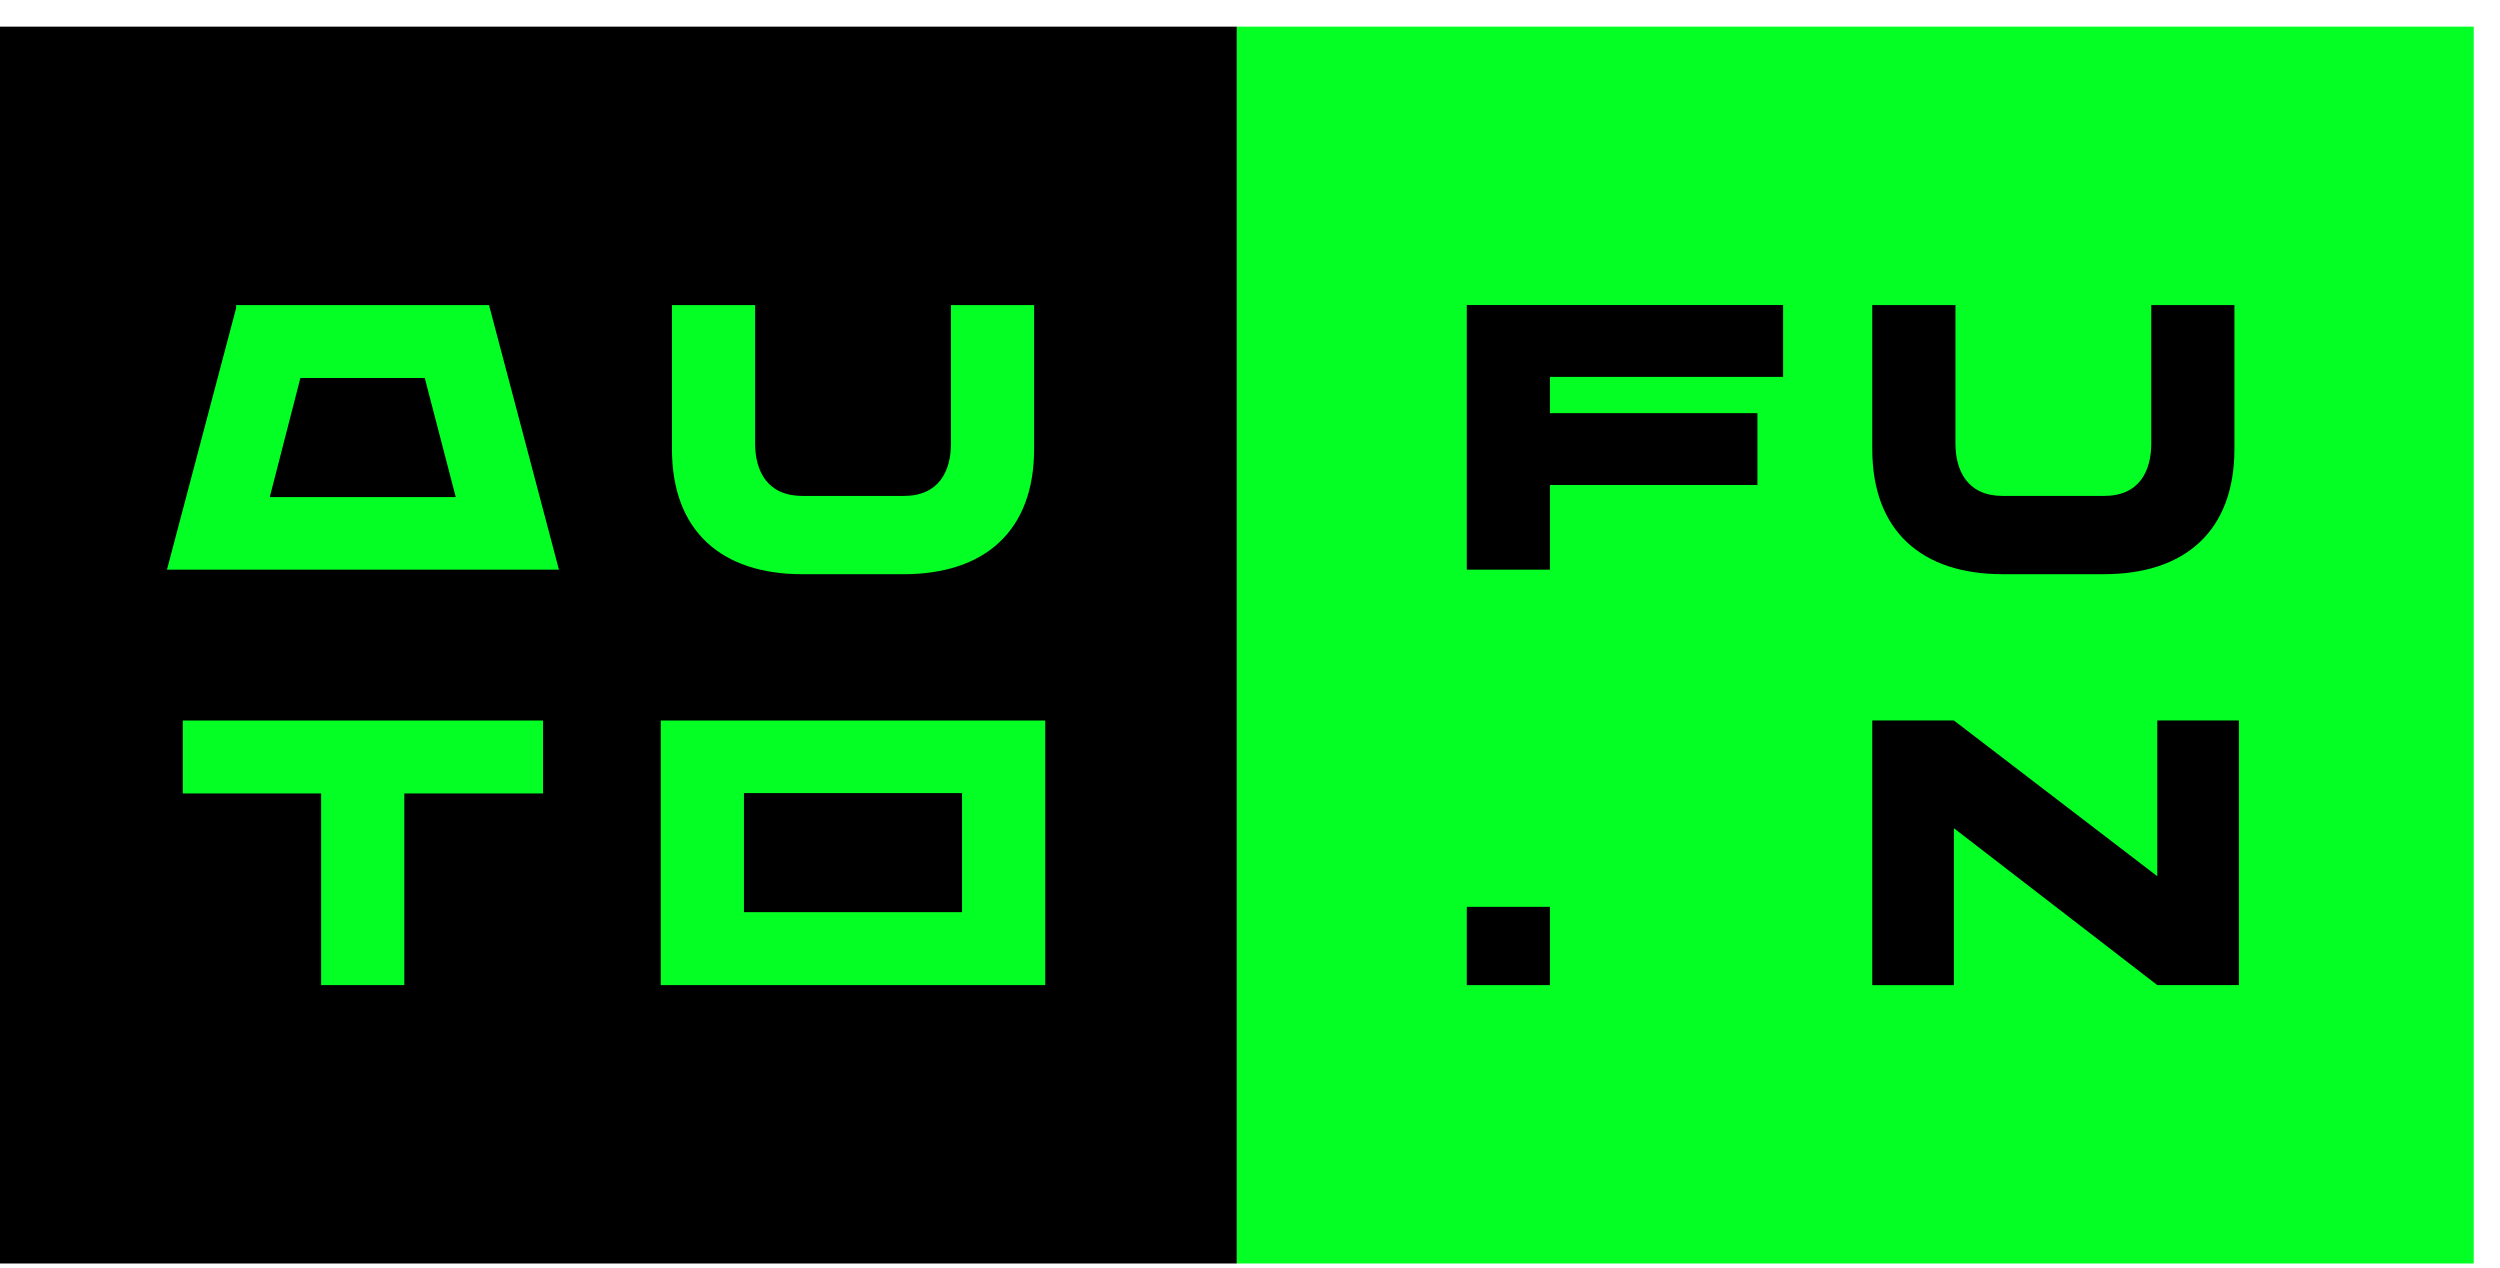
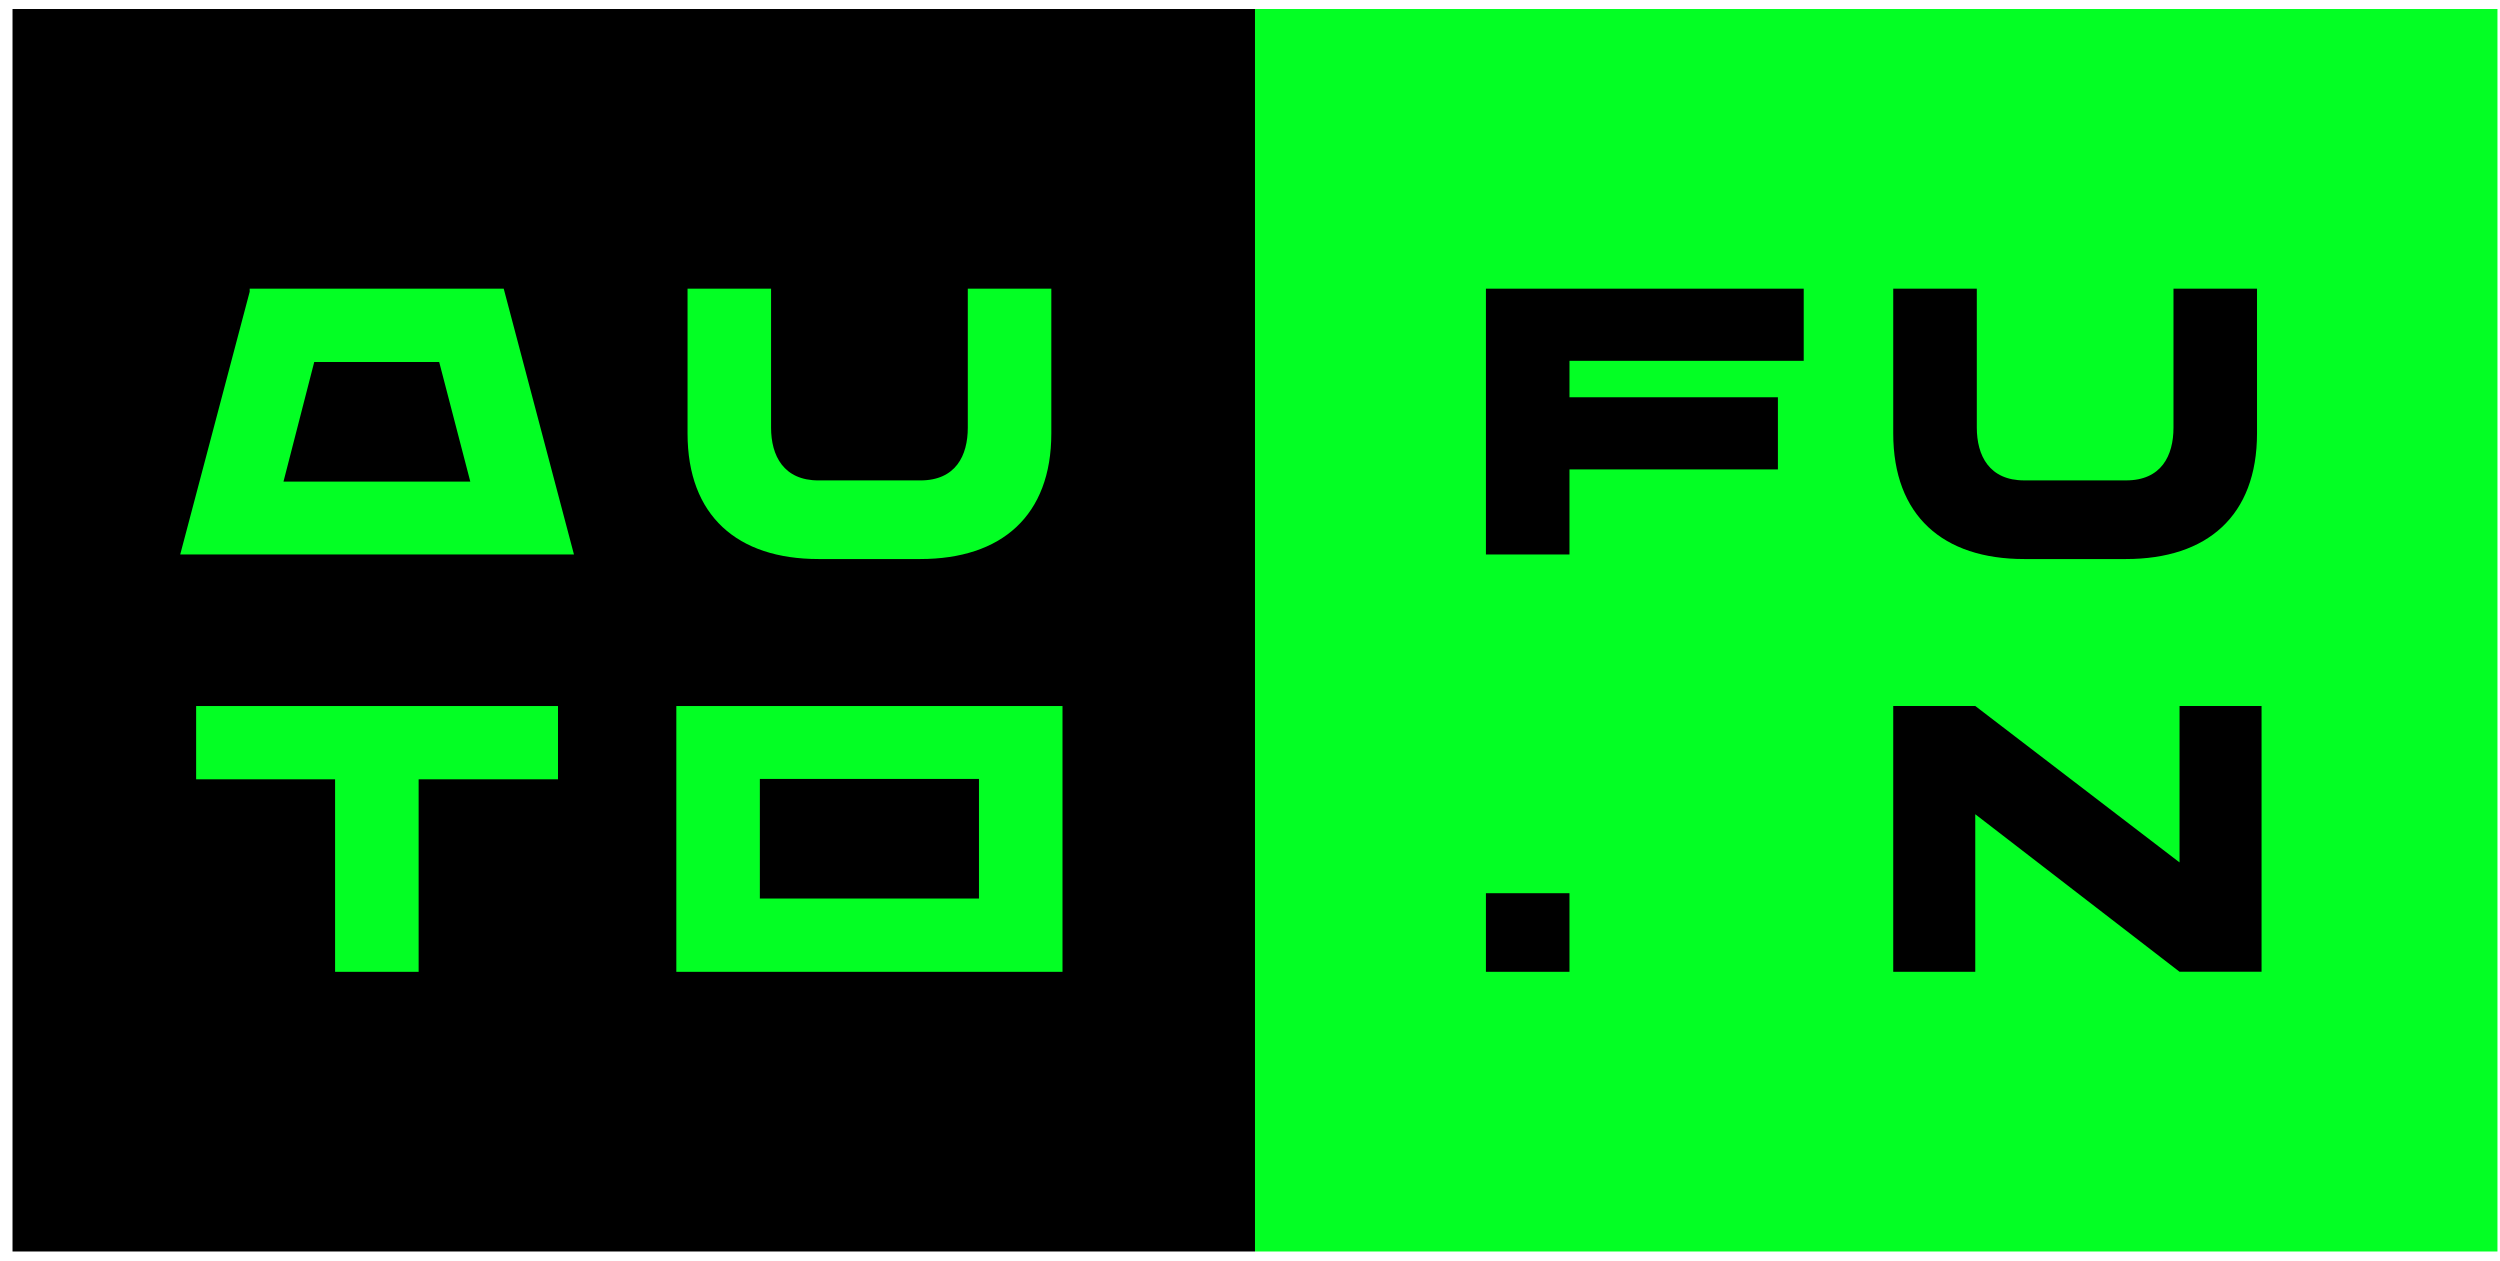
- <svg xmlns="http://www.w3.org/2000/svg" width="73" height="37" viewBox="0 0 73 37" fill="none">
-   <rect y="0.778" width="36.116" height="36.116" fill="black" />
-   <rect x="36.117" y="0.778" width="36.116" height="36.116" fill="#03FF24" />
-   <path d="M16.321 16.634H4.875L6.895 8.996V8.908H14.279L16.321 16.634ZM13.308 14.515L12.403 11.038H8.771L7.877 14.515H13.308Z" fill="#03FF24" />
-   <path d="M19.621 13.113V8.908H22.049V12.947C22.049 13.764 22.414 14.481 23.429 14.481H26.388C27.415 14.481 27.768 13.764 27.768 12.947V8.908H30.196V13.113C30.196 15.508 28.75 16.767 26.386 16.767H23.429C21.067 16.767 19.621 15.508 19.621 13.113Z" fill="#03FF24" />
-   <path d="M15.857 23.169H11.806V28.765H9.377V23.169H5.338V21.039H15.857V23.169Z" fill="#03FF24" />
-   <path d="M30.52 28.765H19.295V21.039H30.52V28.765ZM28.092 26.635V23.158H21.723V26.635H28.092Z" fill="#03FF24" />
-   <path d="M42.83 26.48H45.258V28.765H42.83V26.48Z" fill="black" />
-   <path d="M45.258 11.005V12.064H51.317V14.161H45.258V16.634H42.83V8.907H52.067V11.005H45.258Z" fill="black" />
-   <path d="M54.67 13.113V8.907H57.099V12.947C57.099 13.763 57.464 14.481 58.479 14.481H61.437C62.464 14.481 62.817 13.763 62.817 12.947V8.907H65.245V13.113C65.245 15.508 63.799 16.766 61.435 16.766H58.476C56.116 16.766 54.67 15.508 54.67 13.113Z" fill="black" />
-   <path d="M65.376 21.038V28.764H62.992L57.054 24.184V28.765H54.67V21.038H57.054L62.992 25.585V21.038H65.376Z" fill="black" />
+ <svg xmlns="http://www.w3.org/2000/svg" width="119" height="60" viewBox="0 0 119 60" fill="none">
+   <rect x="0.596" y="0.429" width="59.142" height="59.142" fill="black" />
+   <rect x="59.737" y="0.429" width="59.142" height="59.142" fill="#03FF24" />
+   <path d="M27.321 26.393H8.578L11.885 13.886V13.741H23.977L27.321 26.393ZM22.386 22.924L20.905 17.23H14.958L13.494 22.924H22.386Z" fill="#03FF24" />
+   <path d="M32.727 20.628V13.741H36.703V20.356C36.703 21.693 37.3 22.868 38.962 22.868H43.807C45.489 22.868 46.067 21.693 46.067 20.356V13.741H50.043V20.628C50.043 24.55 47.675 26.61 43.804 26.61H38.962C35.094 26.61 32.727 24.55 32.727 20.628Z" fill="#03FF24" />
+   <path d="M26.561 37.095H19.927V46.259H15.95V37.095H9.336V33.607H26.561V37.095Z" fill="#03FF24" />
+   <path d="M50.575 46.259H32.193V33.607H50.575V46.259ZM46.599 42.77V37.077H36.169V42.77H46.599Z" fill="#03FF24" />
+   <path d="M70.73 42.517H74.707V46.258H70.73V42.517Z" fill="black" />
+   <path d="M74.707 17.175V18.91H84.628V22.344H74.707V26.393H70.73V13.741H85.857V17.175H74.707Z" fill="black" />
+   <path d="M90.118 20.627V13.741H94.096V20.355C94.096 21.692 94.692 22.867 96.355 22.867H101.199C102.88 22.867 103.458 21.692 103.458 20.355V13.741H107.434V20.627C107.434 24.55 105.067 26.61 101.196 26.61H96.35C92.486 26.61 90.118 24.55 90.118 20.627Z" fill="black" />
+   <path d="M107.65 33.605V46.256H103.746L94.022 38.757V46.258H90.118V33.605H94.022L103.746 41.051V33.605H107.65Z" fill="black" />
</svg>
